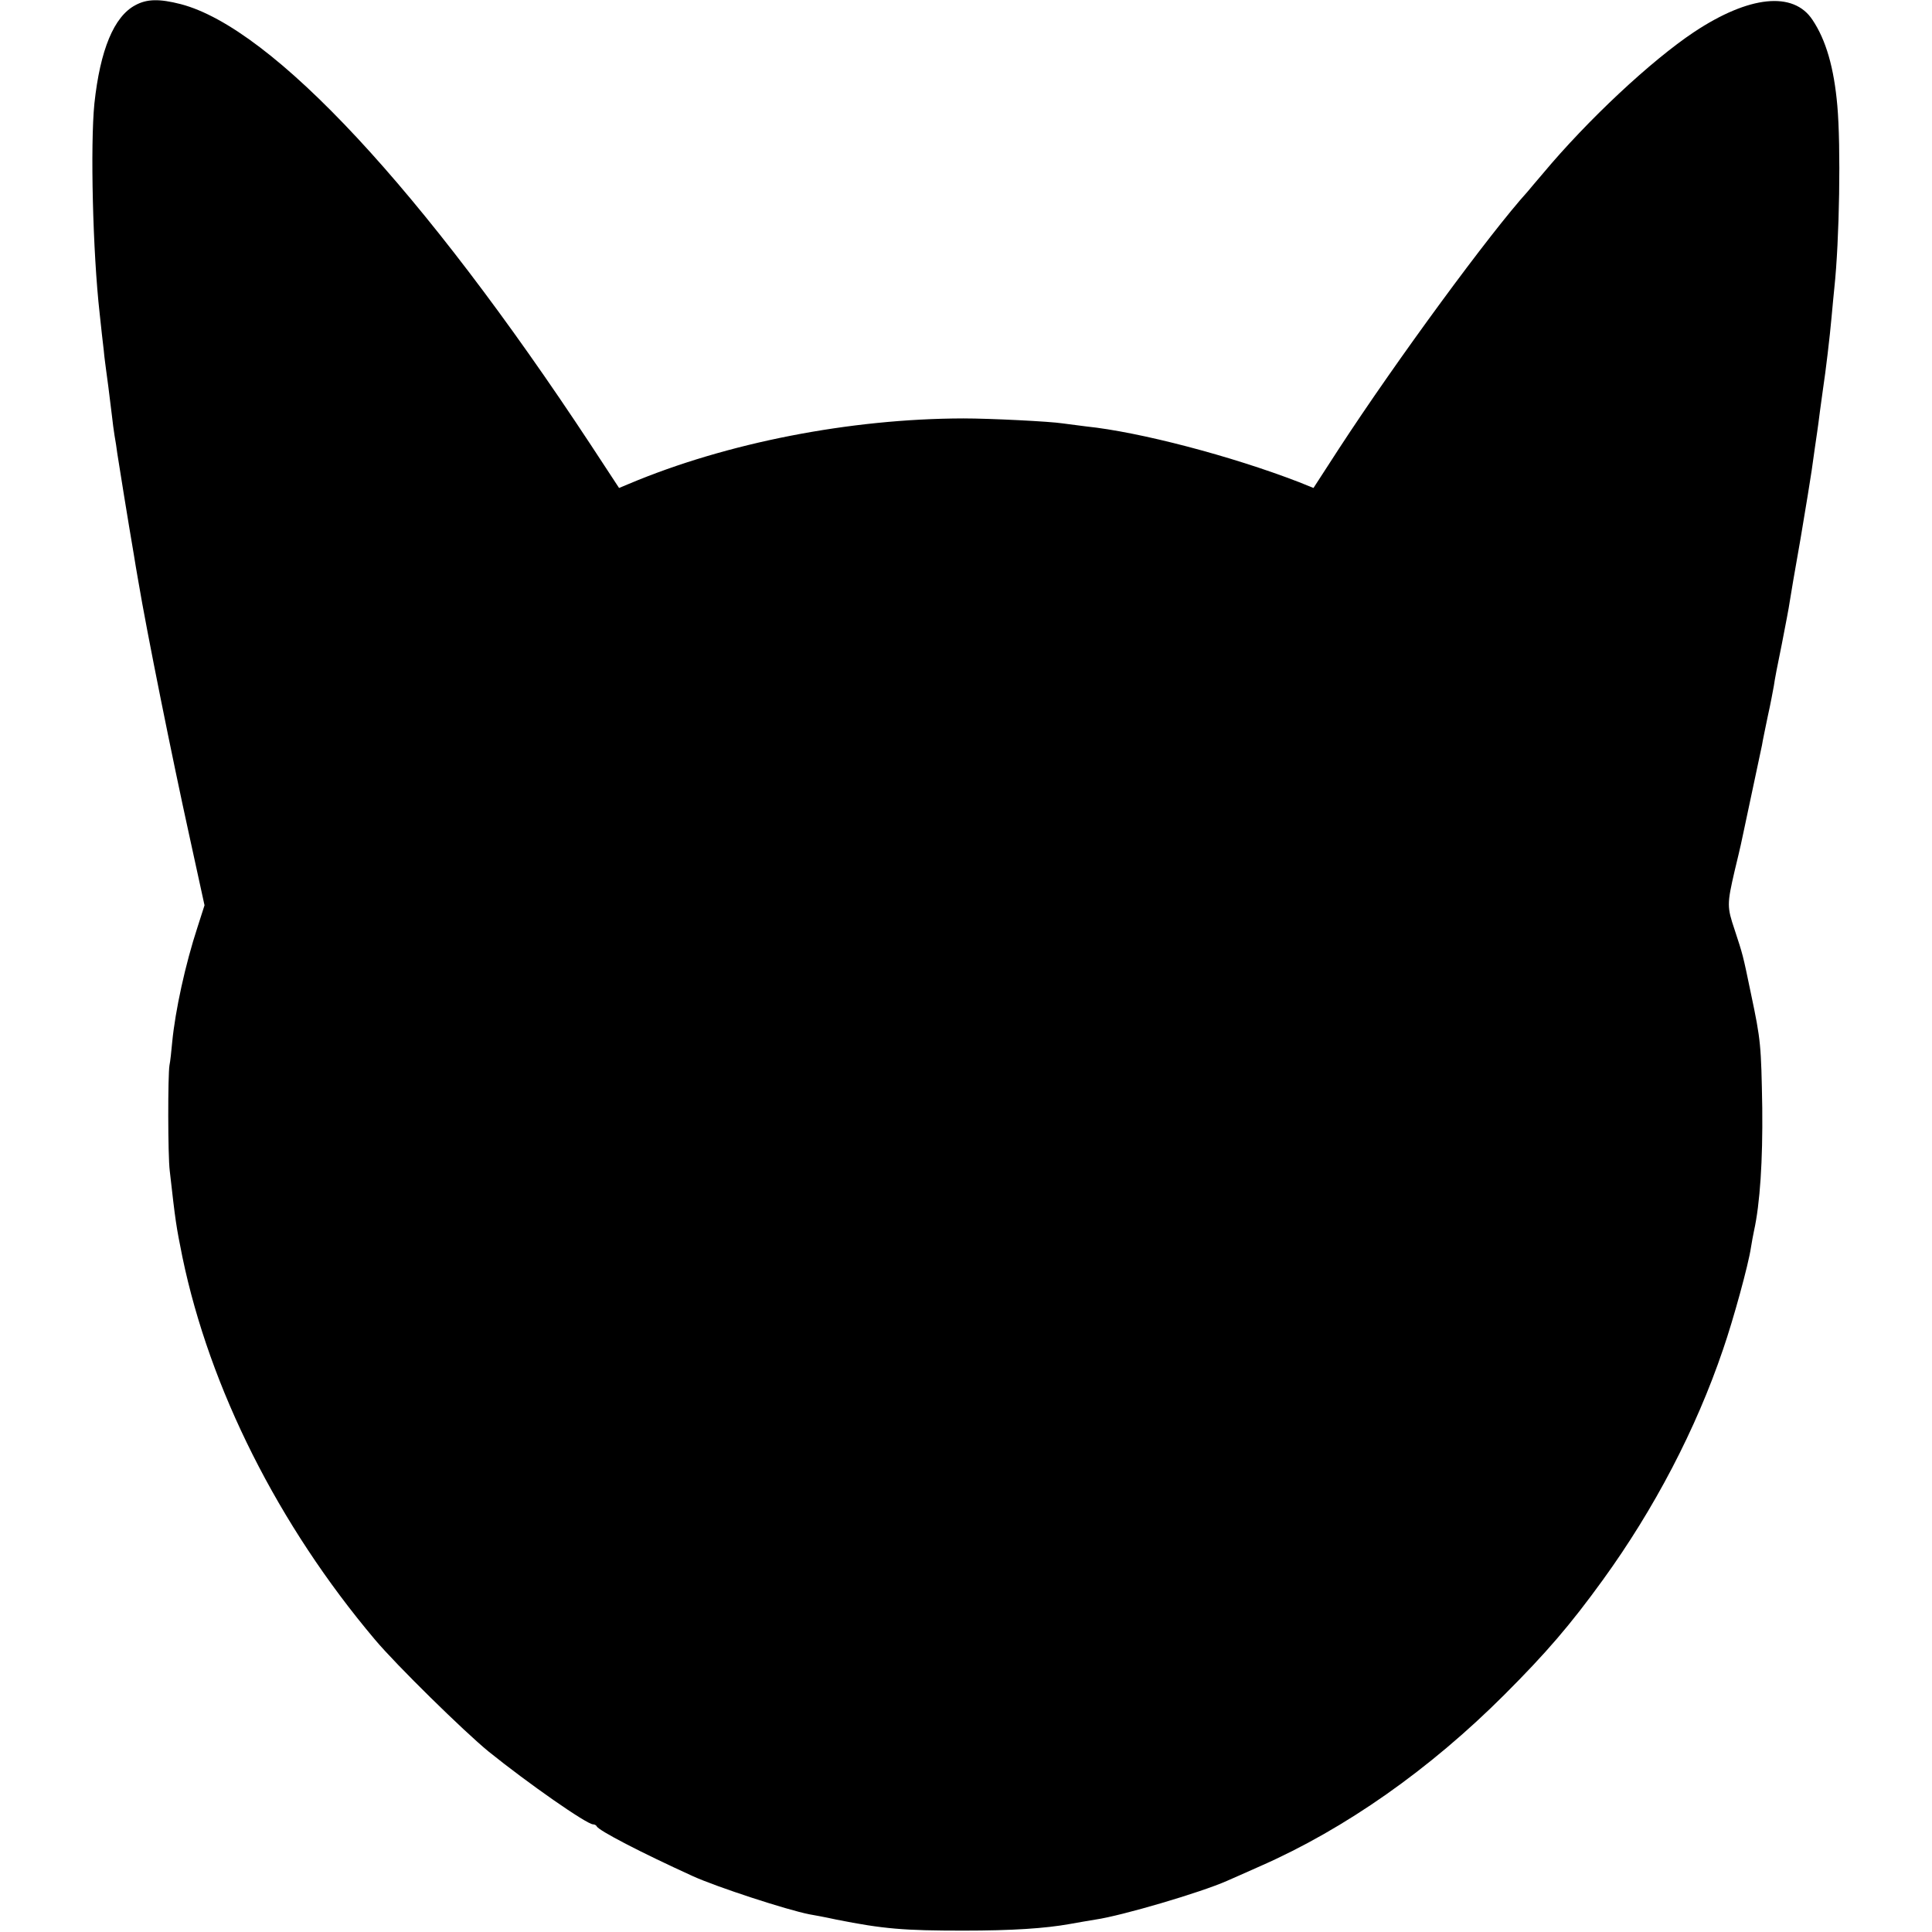
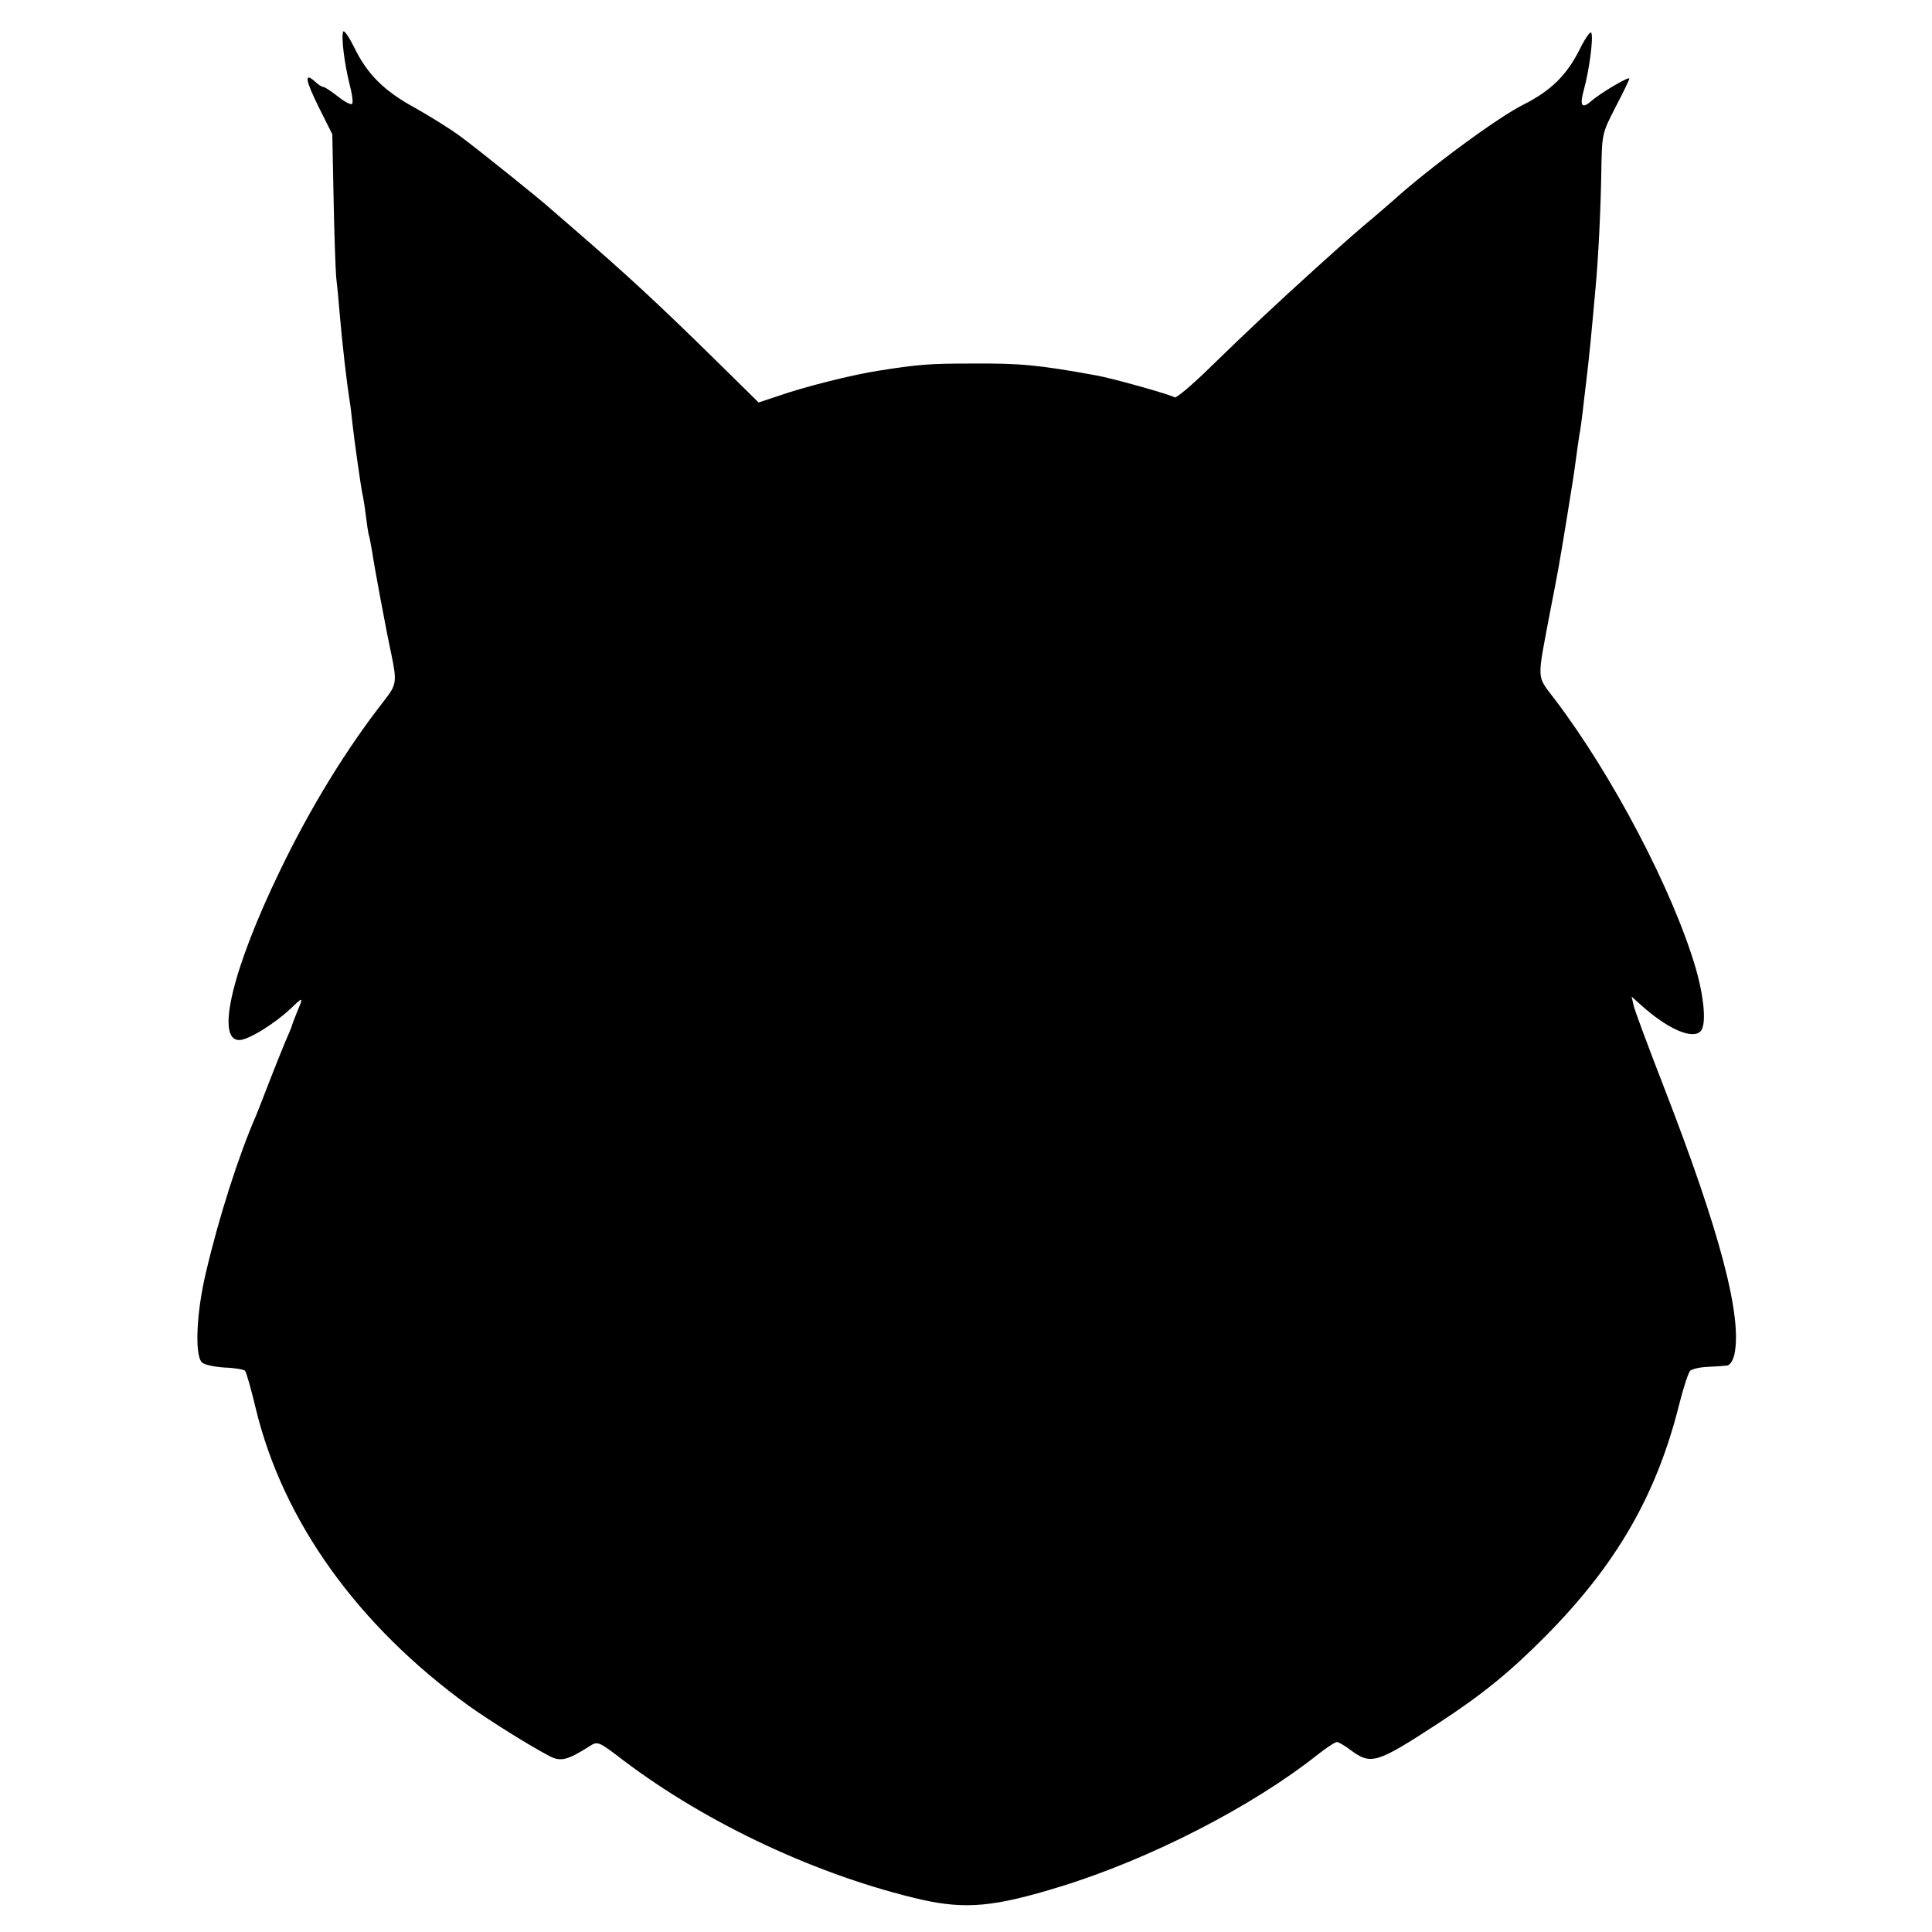
- <svg xmlns="http://www.w3.org/2000/svg" version="1.0" width="700pt" height="700pt" viewBox="0 0 700 700" preserveAspectRatio="xMidYMid meet">
-   <g transform="translate(0,700) scale(0.1,-0.1)" fill="#000000" stroke="none">
-     <path d="M490 6981 c-77 -41 -127 -161 -148 -356 -15 -150 -6 -539 19 -760 5 -49 12 -110 15 -135 2 -25 7 -58 9 -75 4 -27 9 -67 21 -165 2 -19 6 -50 9 -68 3 -17 8 -47 10 -65 4 -27 41 -257 60 -367 3 -19 10 -62 16 -95 31 -185 123 -641 185 -923 l55 -252 -25 -78 c-45 -137 -81 -304 -92 -417 -3 -33 -7 -71 -10 -85 -6 -36 -6 -327 1 -382 21 -186 23 -199 46 -313 99 -476 347 -970 697 -1385 78 -93 324 -334 412 -406 144 -116 356 -264 379 -264 5 0 11 -3 13 -7 6 -15 160 -95 349 -181 86 -39 340 -122 422 -138 12 -2 56 -10 97 -19 171 -34 245 -40 460 -40 178 0 297 8 386 24 27 5 69 12 93 16 96 14 381 98 476 140 17 7 72 32 122 54 307 135 613 350 884 621 151 151 238 252 356 415 187 258 338 547 436 836 37 107 92 307 101 369 3 19 8 46 11 60 22 99 32 256 30 445 -4 228 -5 245 -41 415 -30 145 -29 139 -59 231 -28 83 -28 93 0 214 24 99 25 107 31 135 3 14 18 86 34 160 16 74 31 146 34 160 2 14 12 61 21 105 10 44 19 94 22 110 2 17 15 85 29 152 13 67 26 134 28 150 2 15 20 120 40 233 19 113 37 223 40 245 8 55 16 116 20 140 2 11 6 45 10 75 4 30 9 66 11 80 10 65 25 192 31 260 4 41 8 89 10 105 19 177 24 516 11 662 -12 137 -41 238 -90 311 -69 105 -230 88 -429 -44 -156 -104 -385 -318 -548 -513 -25 -29 -50 -59 -55 -65 -136 -150 -474 -610 -684 -932 l-92 -142 -52 21 c-246 95 -578 182 -772 202 -33 4 -71 9 -85 11 -44 7 -262 18 -360 18 -410 -1 -857 -88 -1211 -237 l-36 -15 -103 157 c-608 923 -1153 1509 -1485 1596 -78 20 -123 19 -165 -4z" />
+ <svg xmlns="http://www.w3.org/2000/svg" version="1.0" width="600pt" height="600pt" viewBox="0 0 600 600" preserveAspectRatio="xMidYMid meet">
+   <g transform="translate(0,600) scale(0.1,-0.1)" fill="#000000" stroke="none">
+     <path d="M1066 5902 c-7 -12 3 -97 19 -161 8 -30 12 -58 9 -63 -3 -5 -23 5 -44 22 -21 16 -41 30 -46 30 -4 0 -16 7 -26 17 -34 30 -30 5 12 -80 l42 -84 4 -199 c2 -109 6 -219 8 -244 3 -25 8 -76 11 -115 9 -102 21 -207 31 -271 3 -17 6 -46 8 -65 5 -46 25 -190 31 -220 3 -13 8 -44 11 -69 3 -25 7 -52 9 -60 3 -8 7 -33 11 -55 5 -37 46 -257 59 -315 18 -88 17 -96 -22 -146 -118 -151 -229 -332 -324 -529 -147 -304 -200 -525 -126 -525 28 0 109 50 160 98 34 33 37 34 29 12 -12 -28 -25 -62 -27 -70 -1 -3 -9 -23 -19 -45 -9 -22 -31 -76 -48 -120 -17 -44 -36 -93 -43 -110 -53 -121 -115 -314 -155 -485 -30 -124 -36 -258 -13 -281 7 -7 38 -14 70 -16 31 -1 60 -6 64 -10 4 -5 19 -57 33 -116 84 -350 316 -674 661 -924 69 -49 189 -124 252 -157 35 -18 56 -12 124 31 25 16 27 16 105 -44 263 -199 610 -360 928 -433 136 -30 225 -22 429 41 277 85 595 248 798 409 28 22 55 40 61 40 5 0 24 -11 41 -24 65 -48 80 -44 272 81 138 90 224 160 335 272 220 222 345 439 415 720 13 51 28 98 34 104 5 5 29 11 53 12 24 1 51 3 60 4 10 0 19 14 24 33 26 117 -44 382 -219 833 -47 121 -89 234 -93 250 l-7 30 29 -26 c82 -74 159 -108 185 -82 19 19 12 103 -15 197 -71 241 -258 598 -438 835 -57 75 -55 53 -15 266 27 139 27 138 52 290 22 135 23 143 30 195 3 25 8 56 10 70 3 14 7 45 10 70 3 25 7 63 10 85 11 91 17 155 30 300 9 96 16 241 18 360 2 120 2 120 44 202 24 46 43 85 43 89 0 8 -90 -45 -117 -69 -31 -27 -38 -16 -24 35 16 57 30 160 23 176 -2 7 -18 -15 -35 -49 -40 -81 -89 -130 -176 -174 -79 -39 -297 -200 -407 -300 -6 -5 -32 -28 -58 -50 -55 -46 -63 -53 -182 -160 -117 -106 -206 -189 -327 -307 -55 -54 -104 -95 -109 -92 -14 9 -196 60 -243 68 -181 33 -236 38 -390 37 -130 0 -164 -3 -285 -22 -80 -12 -235 -51 -314 -79 l-60 -20 -129 127 c-179 176 -277 267 -446 413 -35 30 -69 60 -75 65 -26 24 -225 184 -277 222 -31 23 -94 62 -140 88 -96 52 -149 105 -189 188 -16 32 -31 54 -34 49z" />
  </g>
</svg>
